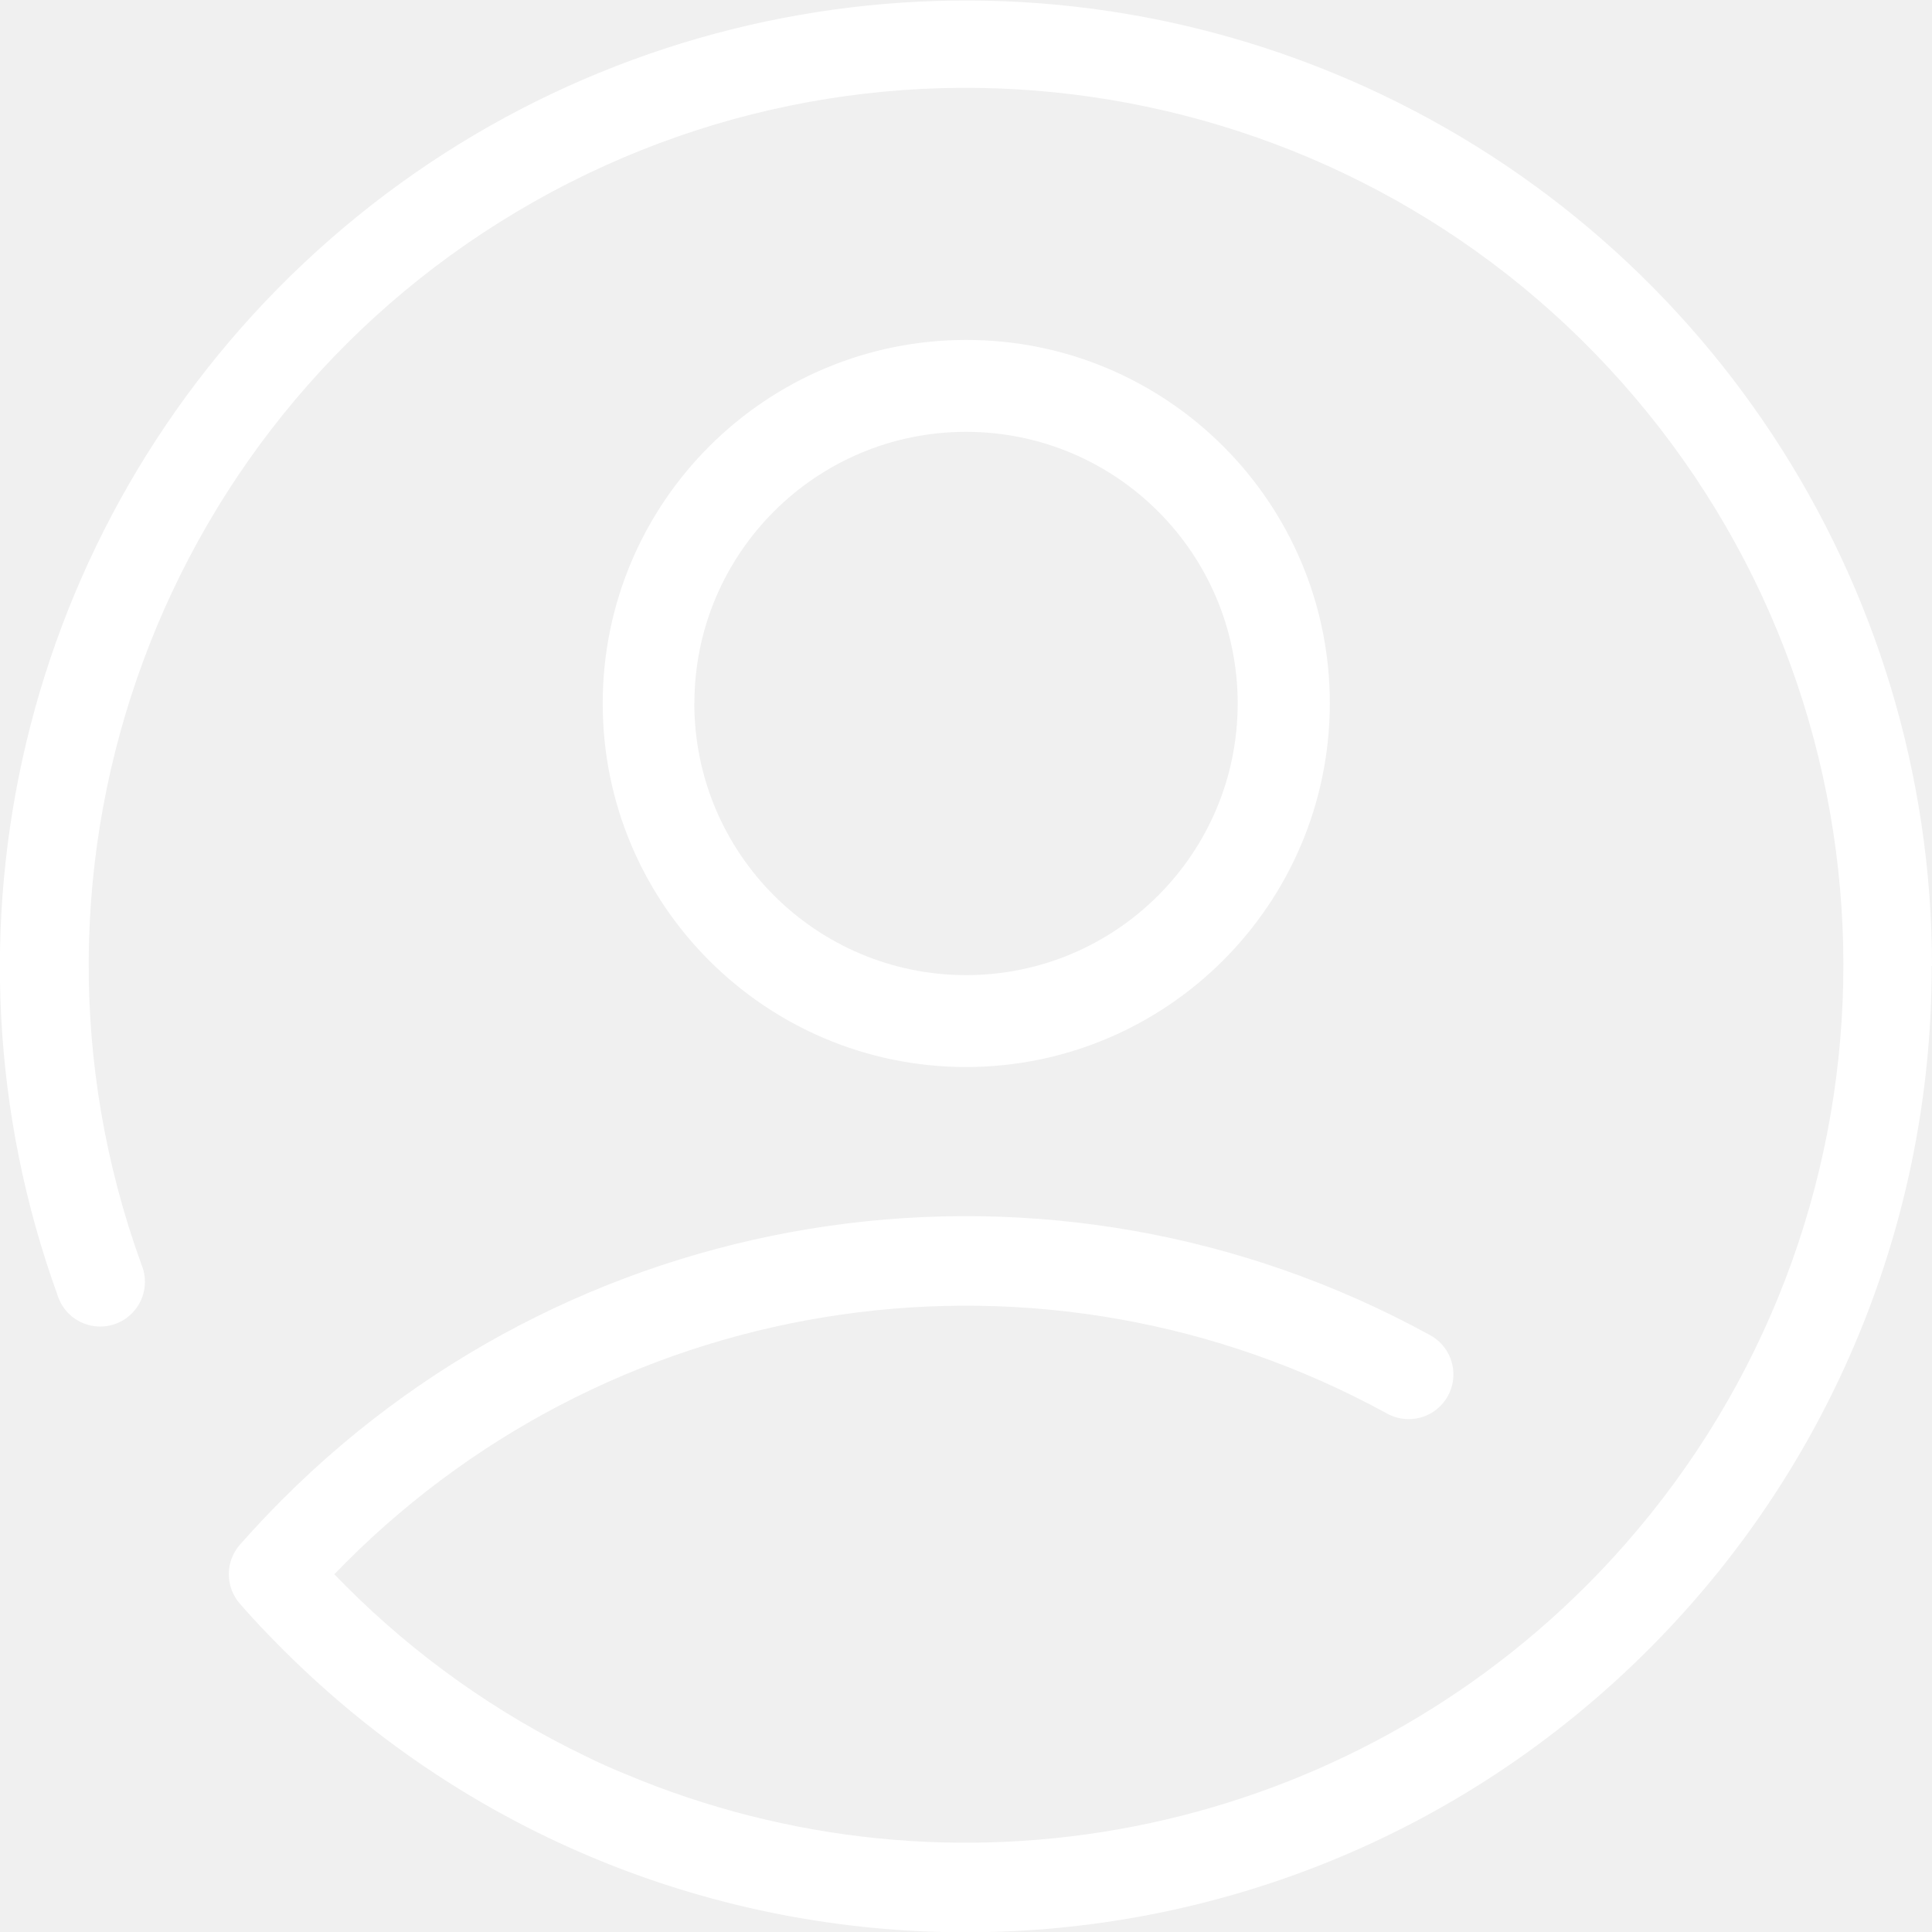
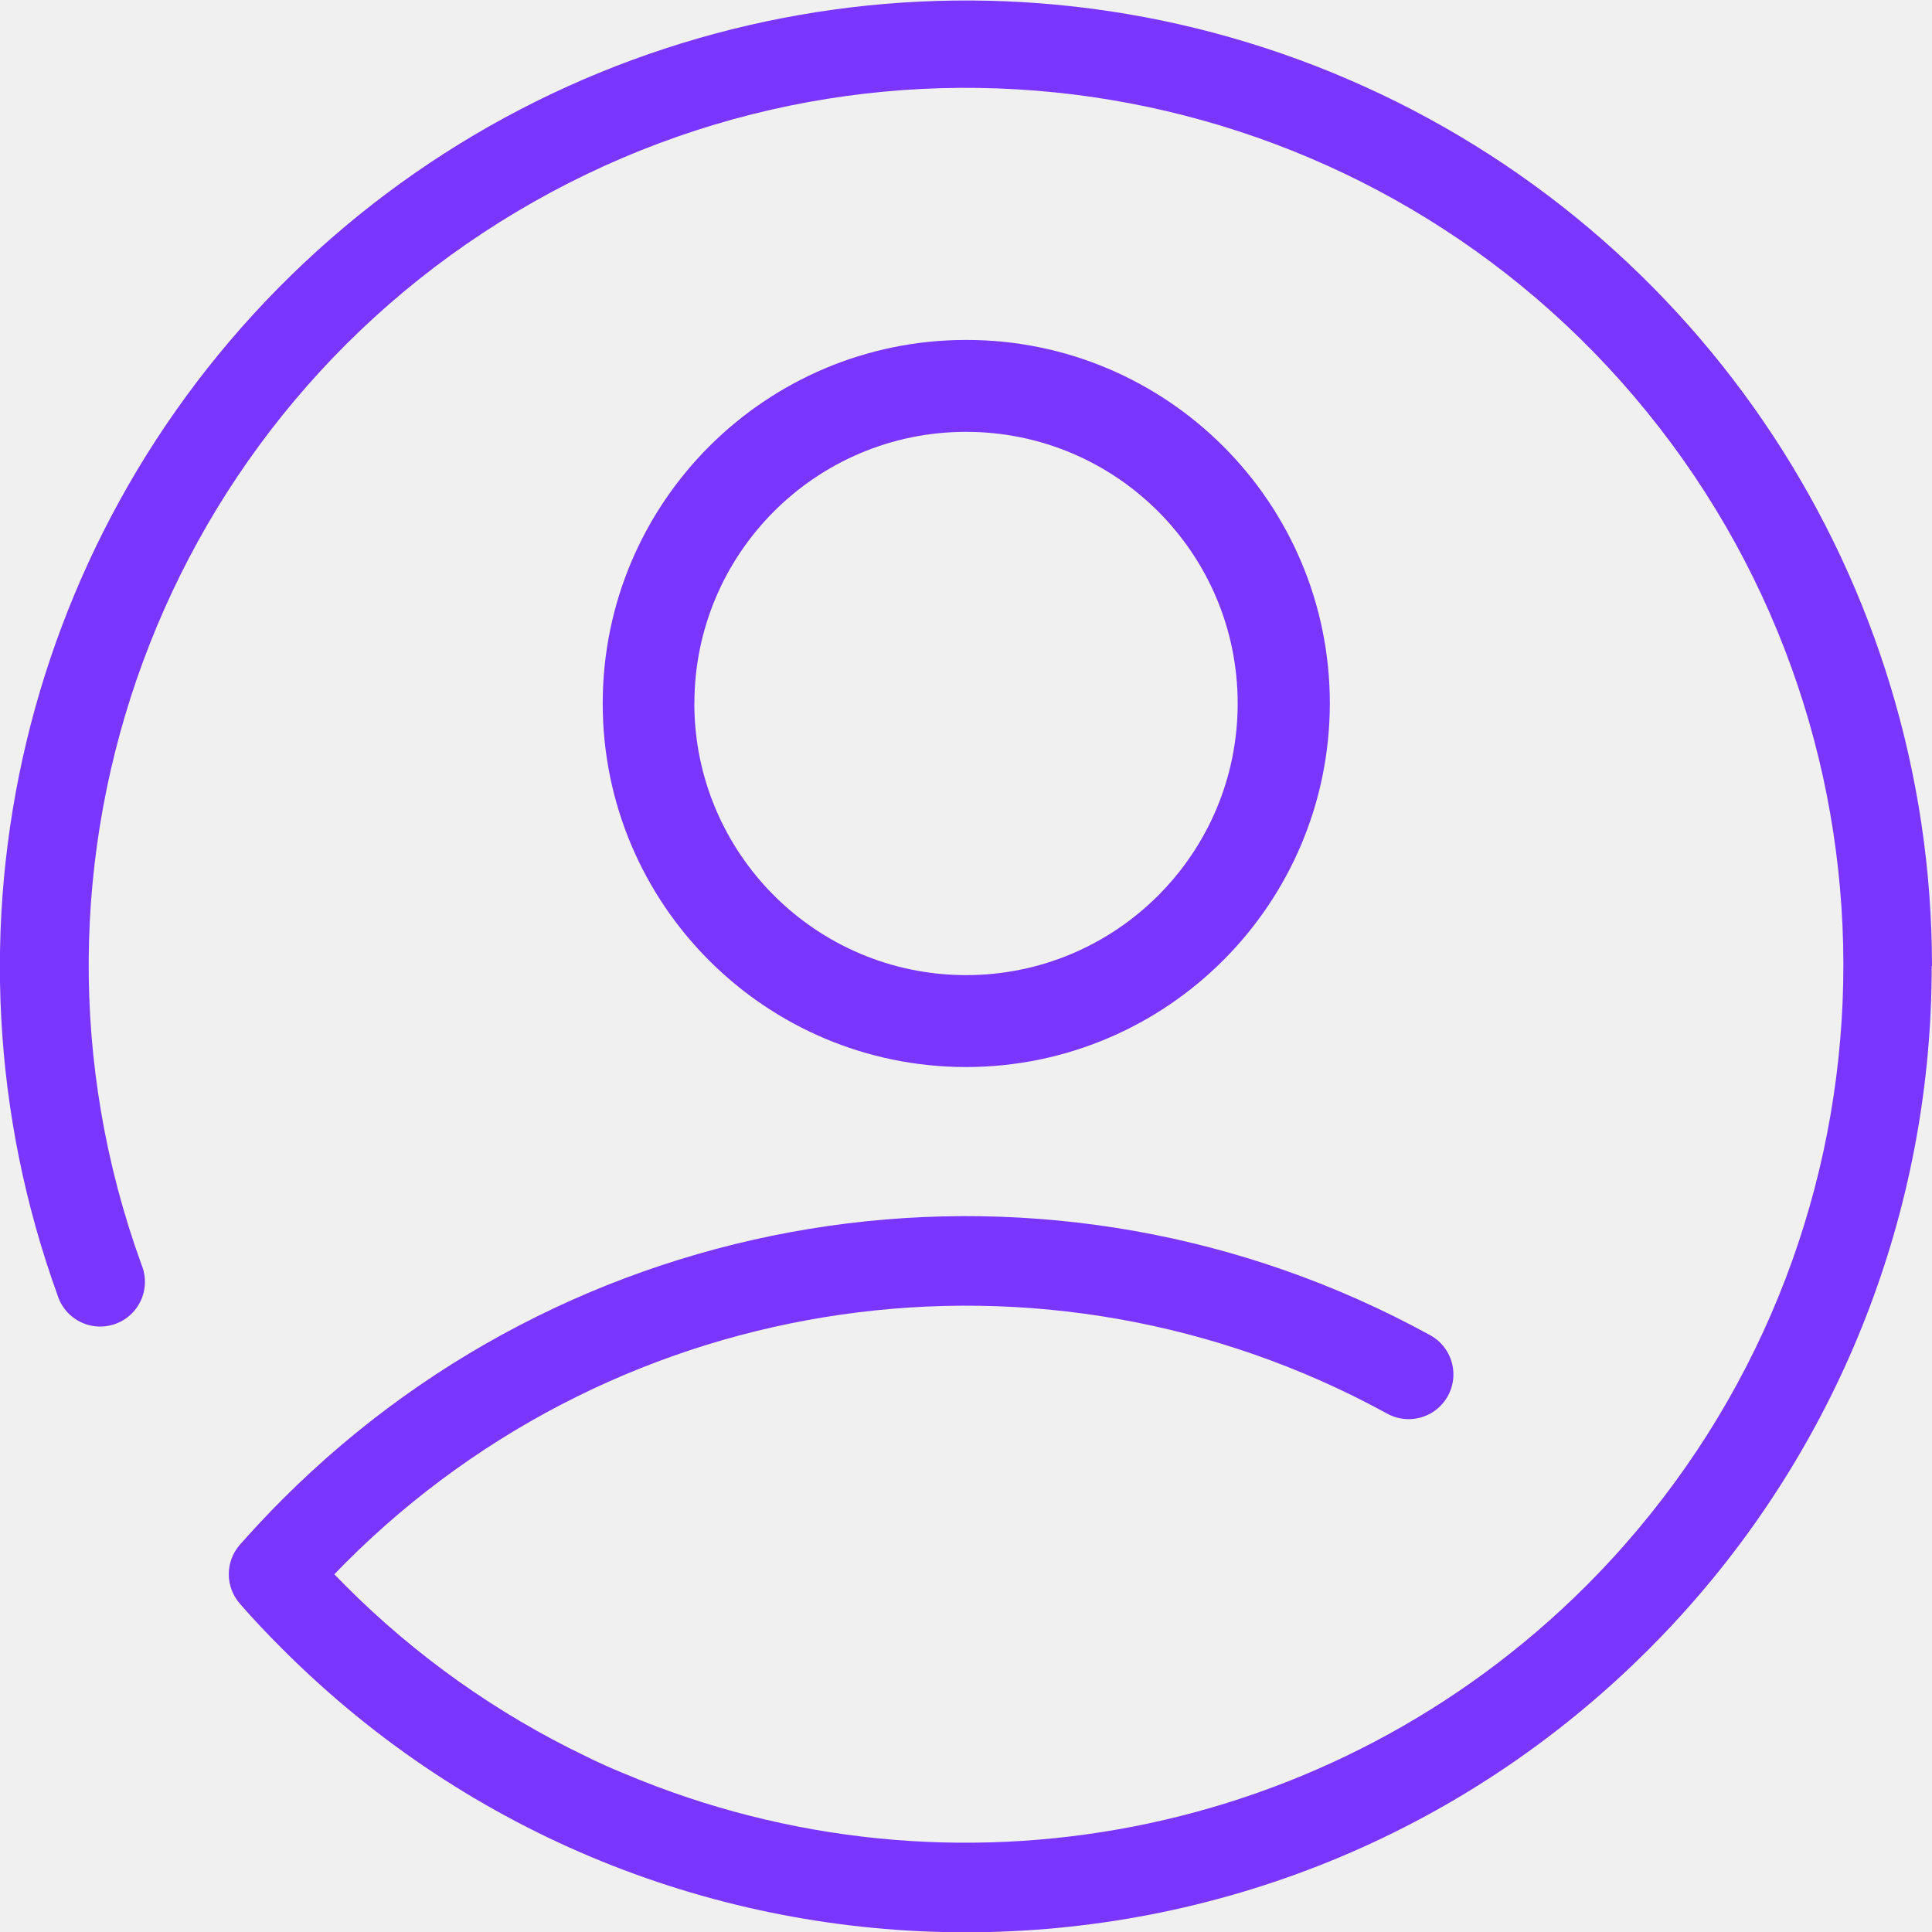
<svg xmlns="http://www.w3.org/2000/svg" width="24.445" height="24.445" viewBox="0 0 24.445 24.445">
  <defs>
-     <style>.a{fill:#fff;}</style>
+     <style>.a{fill:#7a35ff;}</style>
  </defs>
  <path class="a" d="M49.445,37.223a12.223,12.223,0,1,0-23.719,4.159A.566.566,0,1,0,26.79,41a11.1,11.1,0,1,1,18.764,3.548c-.155.177-.32.352-.489.521A11.106,11.106,0,0,1,32.9,47.441q-.248-.1-.489-.22a11.028,11.028,0,0,1-3.036-2.155l-.145-.147.145-.148a11.092,11.092,0,0,1,13.167-1.89.566.566,0,1,0,.543-.993,12.219,12.219,0,0,0-14.51,2.082c-.184.184-.365.377-.539.574a.566.566,0,0,0,0,.748c.173.2.355.39.539.574a12.219,12.219,0,0,0,17.288,0c.186-.186.368-.38.538-.574h0a12.2,12.2,0,0,0,3.04-8.068Z" transform="translate(-25 -25)" />
  <path class="a" d="M81.775,53.908a4.6,4.6,0,1,0-4.6,4.6A4.608,4.608,0,0,0,81.775,53.908Zm-8.04,0a3.437,3.437,0,1,1,3.437,3.437A3.441,3.441,0,0,1,73.734,53.908Z" transform="translate(-64.949 -45.007)" />
</svg>
